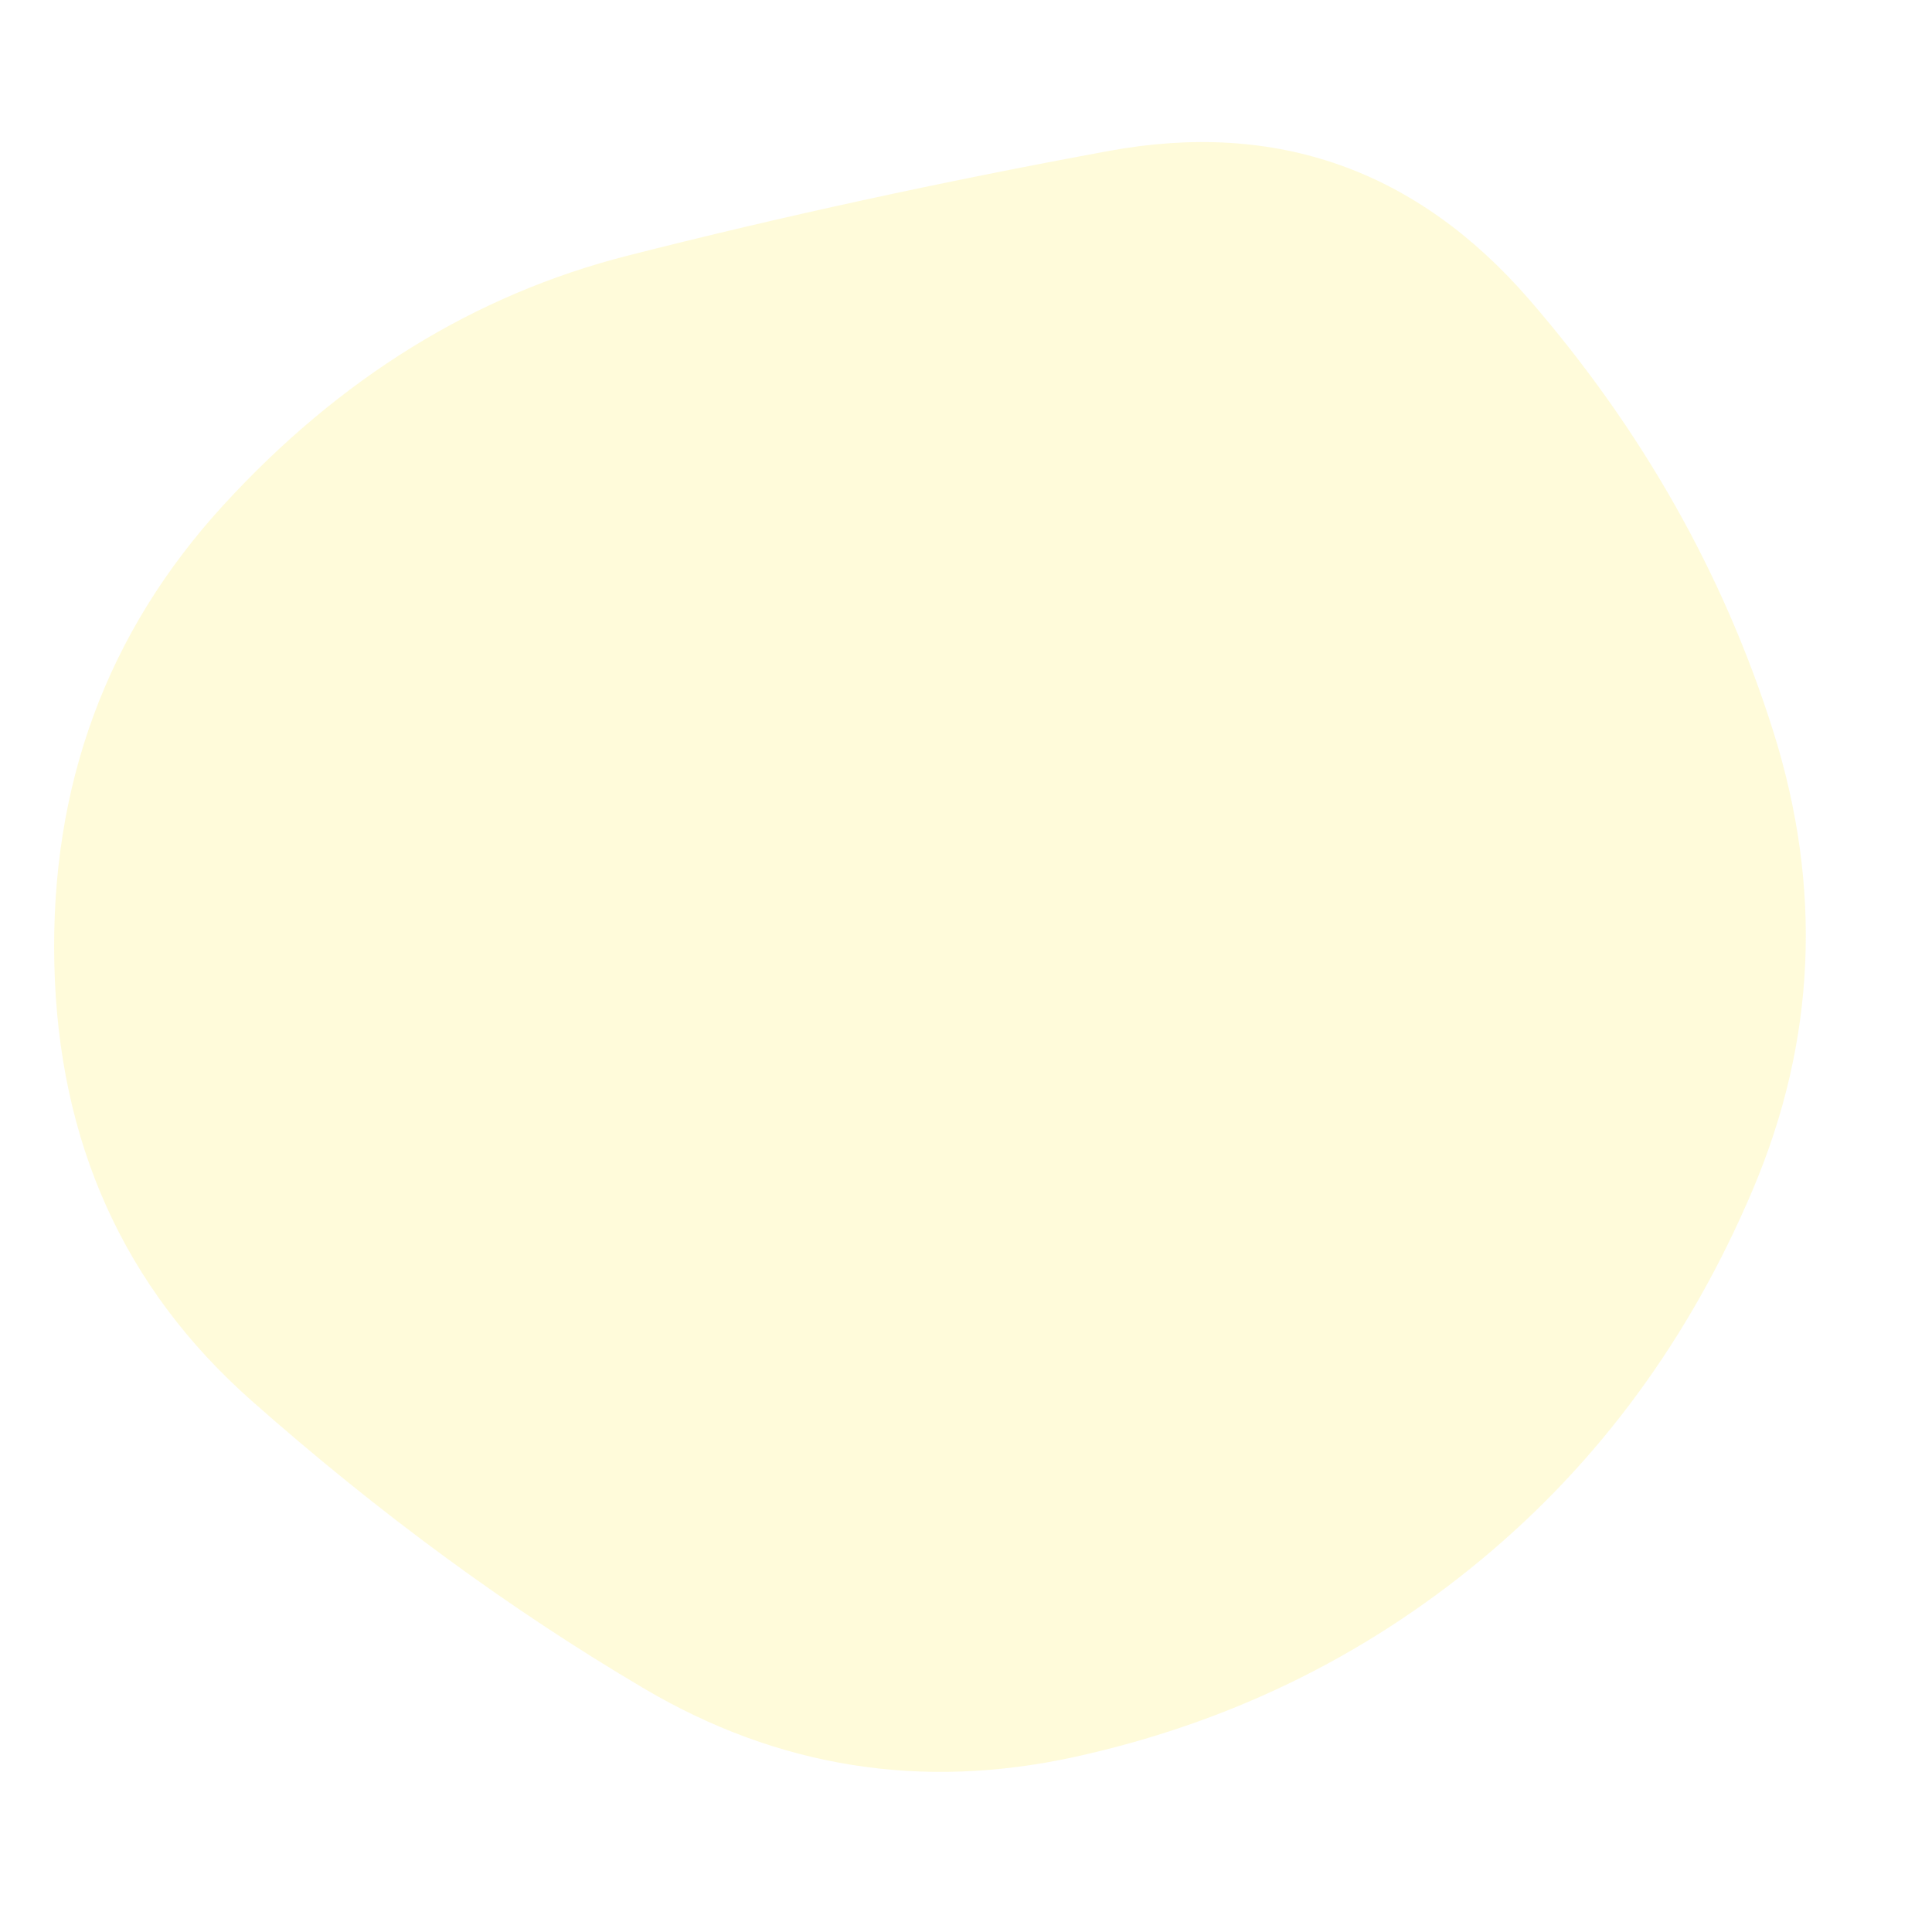
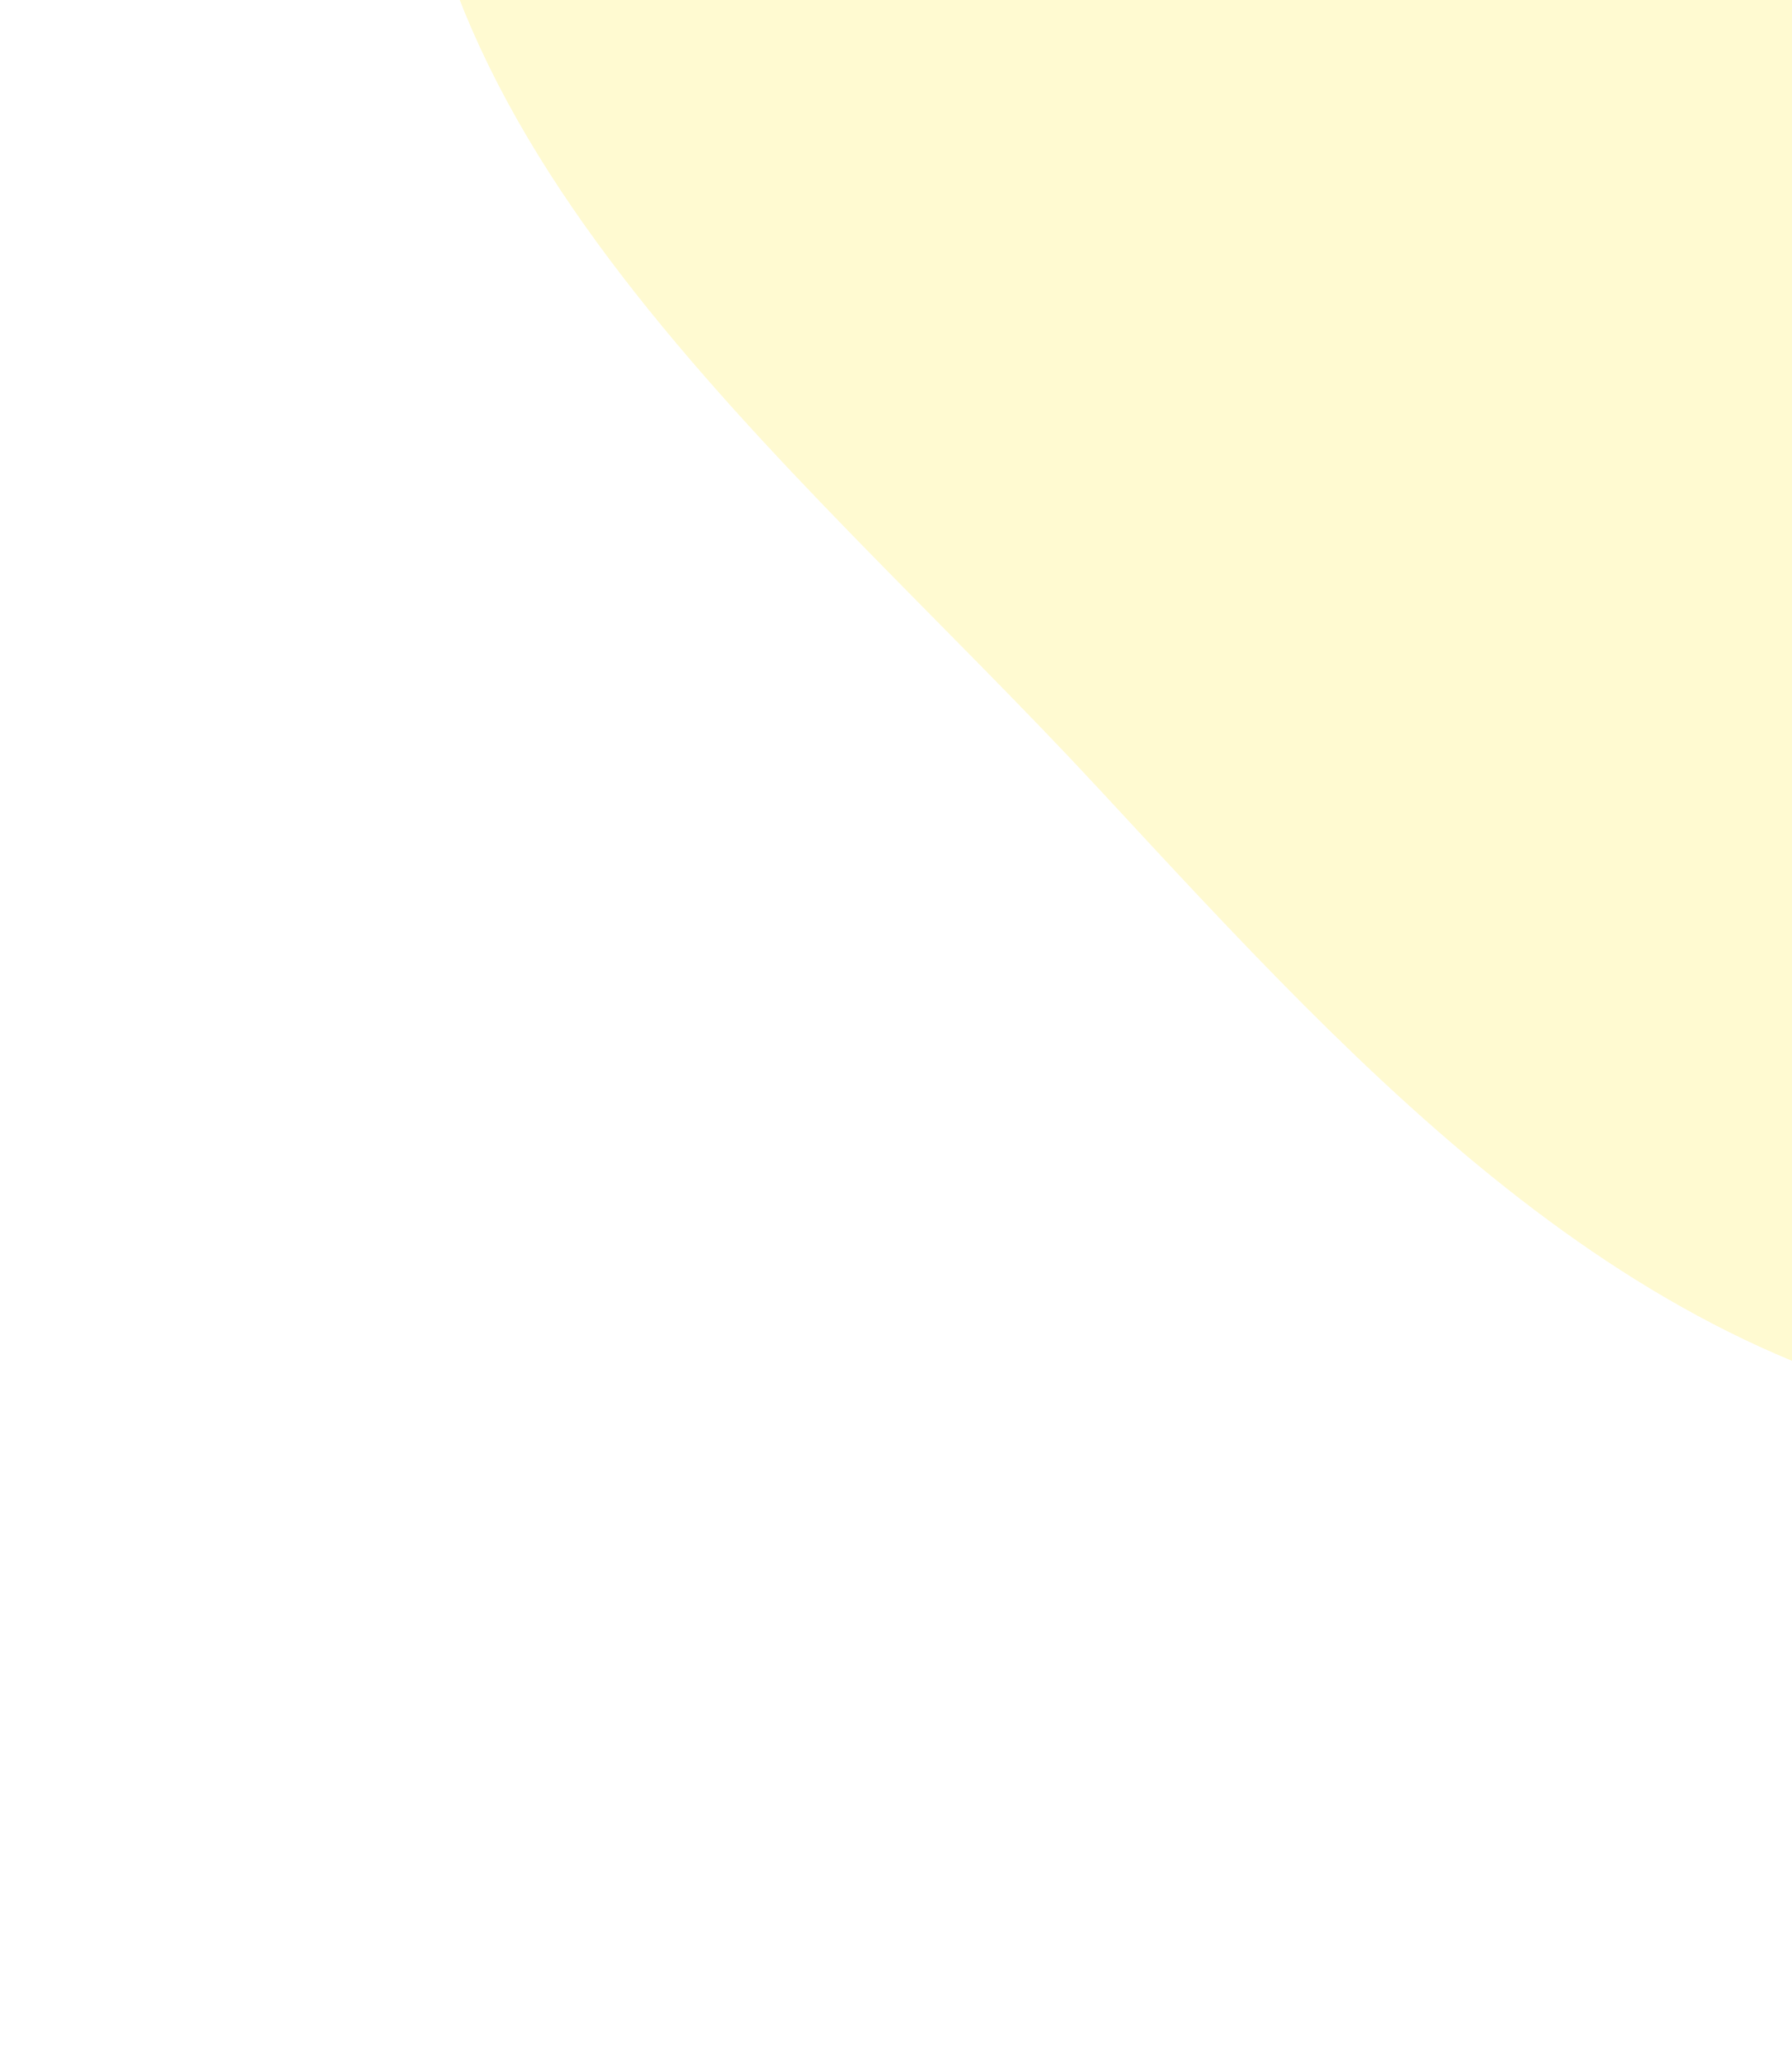
- <svg xmlns="http://www.w3.org/2000/svg" viewBox="0 0 480 480">
-   <path fill="rgba(255, 236, 71, 0.2)" d="M435.5,295.5Q412,351,368,387.5Q324,424,267,436.5Q210,449,160,419.5Q110,390,62.5,348Q15,306,13.5,239.5Q12,173,55.5,125.5Q99,78,156,63.5Q213,49,275.5,37.5Q338,26,380,74.5Q422,123,440.5,181.5Q459,240,435.5,295.5Z" />
+ <svg xmlns="http://www.w3.org/2000/svg" width="162" height="187" viewBox="0 0 162 187" fill="none">
+   <path fill-rule="evenodd" clip-rule="evenodd" d="M99.409 71.395C71.121 40.851 33.318 11.782 37.173 -29.693C41.439 -75.599 75.854 -115.359 118.419 -133.133C158.797 -149.994 206.035 -140.256 241.822 -115.149C271.947 -94.014 272.823 -53.876 282.141 -18.271C292.17 20.051 318.521 60.811 296.501 93.779C273.538 128.159 224.991 133.432 183.931 128.768C148.318 124.723 123.751 97.677 99.409 71.395Z" fill="#FFFAD1" />
</svg>
